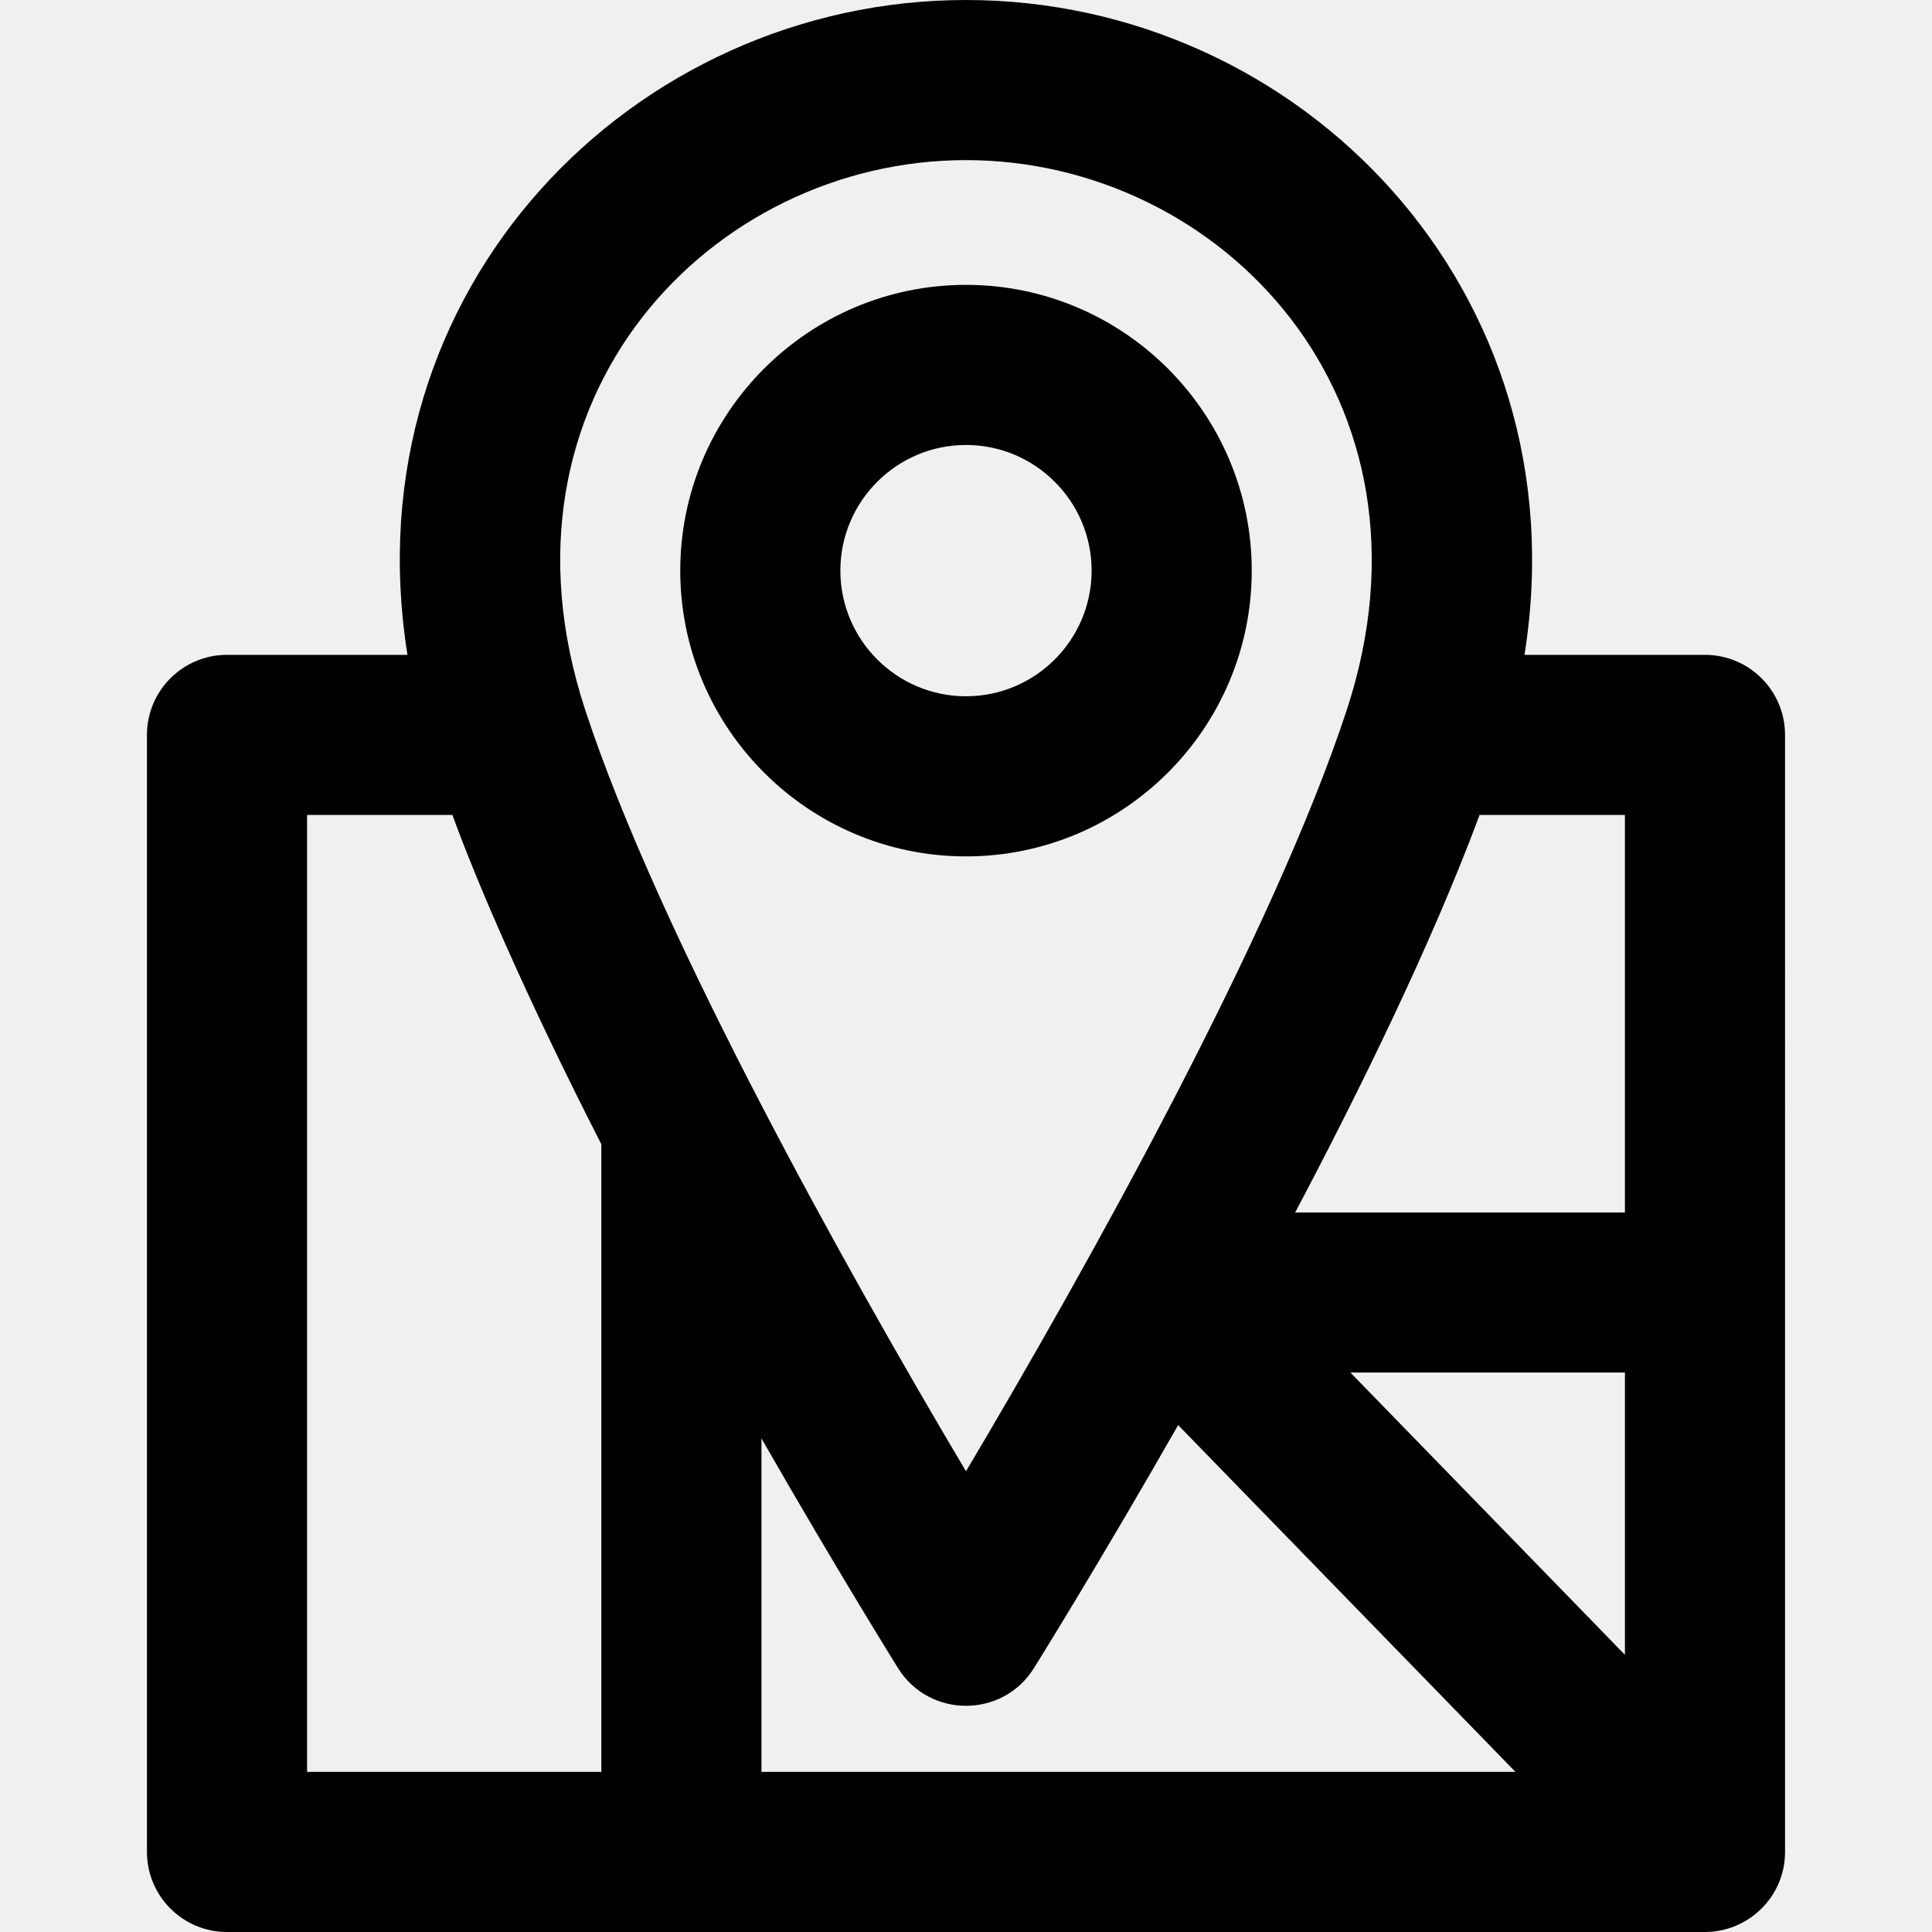
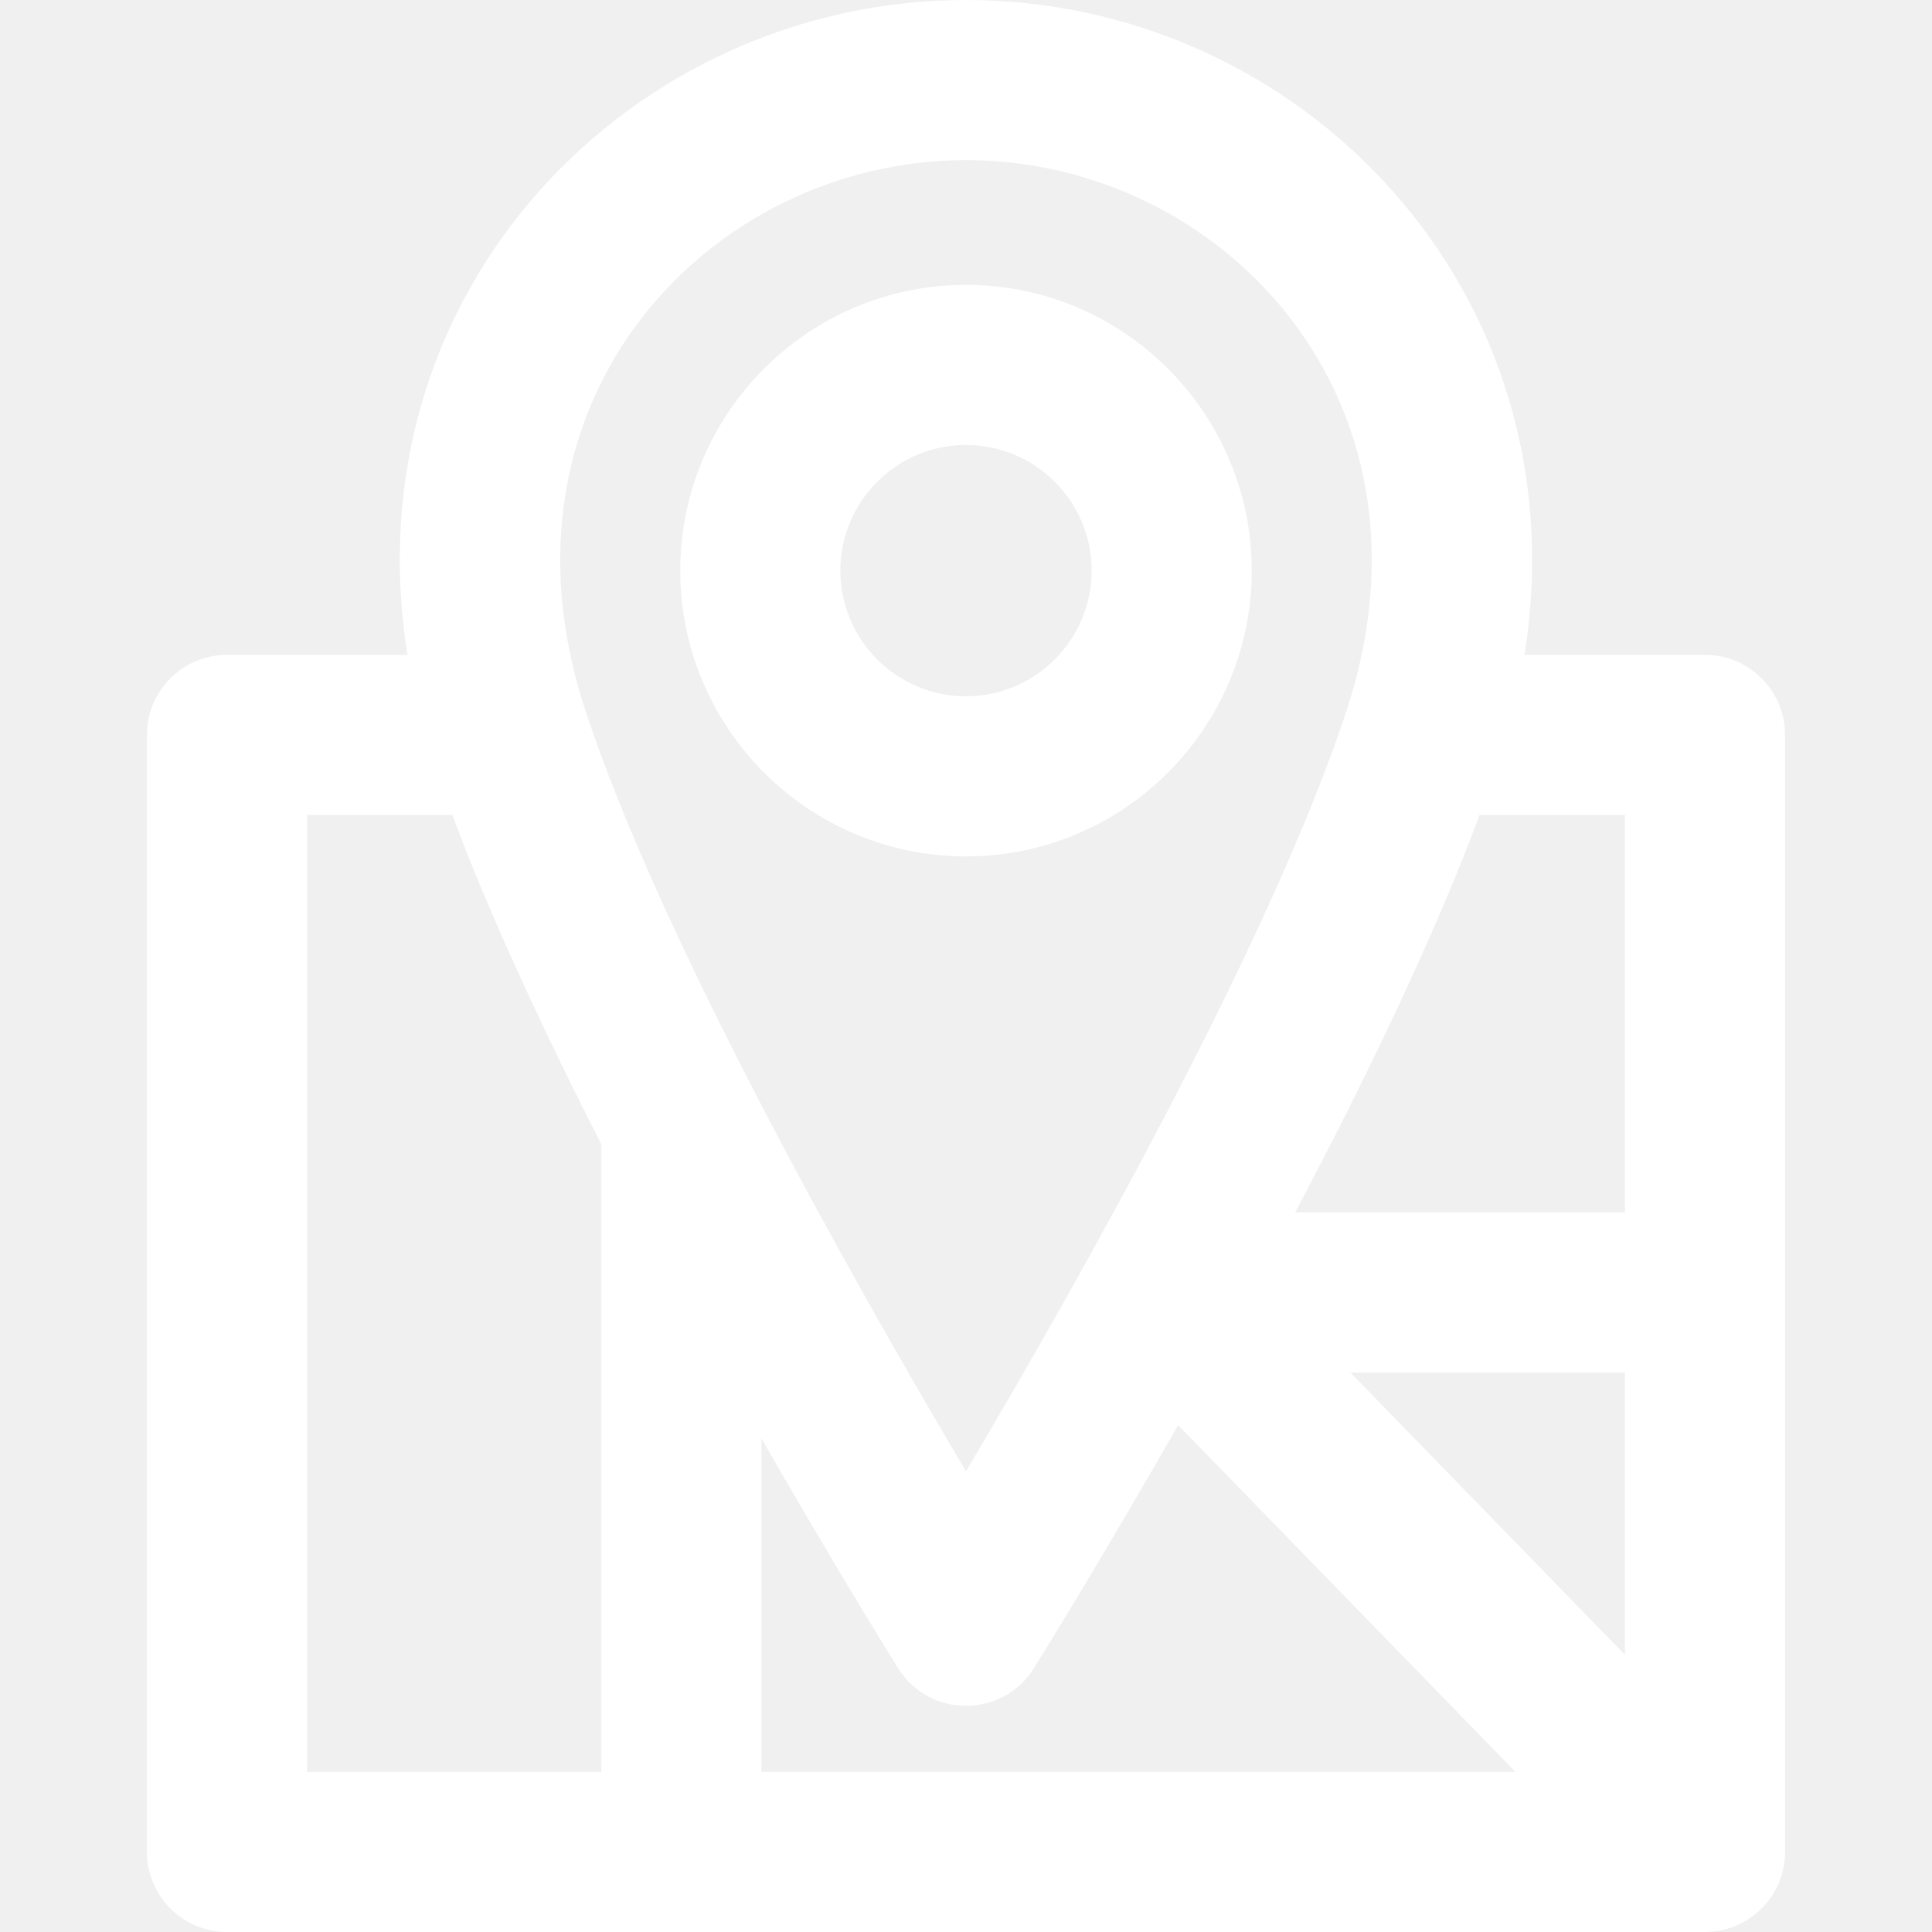
- <svg xmlns="http://www.w3.org/2000/svg" version="1.1" id="Layer_1" x="0px" y="0px" viewBox="0 0 512 512" style="enable-background:new 0 0 512 512;" xml:space="preserve">
+ <svg xmlns="http://www.w3.org/2000/svg" version="1.1" id="Layer_1" x="0px" y="0px" viewBox="0 0 512 512" style="enable-background:new 0 0 512 512; fill: white;" xml:space="preserve">
  <g>
    <g>
      <g>
        <path d="M255.998,226.953c41.753,0,75.724-33.974,75.724-75.736c0-41.753-33.97-75.724-75.724-75.724     c-41.753,0-75.722,33.969-75.722,75.724C180.276,192.977,214.246,226.953,255.998,226.953z M255.998,117.925     c18.357,0,33.293,14.934,33.293,33.291c0,18.364-14.936,33.305-33.293,33.305s-33.291-14.941-33.291-33.305     C222.707,132.86,237.642,117.925,255.998,117.925z" />
        <path d="M473.053,194.757c0-11.717-9.499-21.215-21.216-21.215h-47.831C419.387,77.012,344.64,0,255.998,0     c-87.981,0-163.53,76.35-148.012,173.541H60.161c-11.717,0-21.216,9.499-21.216,21.215v296.028     c0,11.717,9.499,21.215,21.216,21.215h391.679h0.001h0.001c11.388,0,21.213-9.236,21.213-21.215     C473.053,477.597,473.053,207.852,473.053,194.757z M392.033,216.16c0.009-0.023,0.017-0.045,0.026-0.068     c0.014-0.04,0.031-0.081,0.045-0.12h38.517v105.341h-87.384C360.19,289.228,379.323,250.328,392.033,216.16z M255.998,42.431     c67.658,0,127.976,63.229,100.911,145.712c-19.504,59.443-68.939,147.93-100.911,201.766     c-31.877-53.684-81.409-142.34-100.911-201.766C127.96,105.455,188.5,42.431,255.998,42.431z M159.361,469.569H81.376V215.972     h38.519c6.24,17.162,18.992,47.189,39.466,87.262V469.569z M201.792,469.569v-88.371c20.309,35.423,36.022,60.593,36.219,60.905     c8.304,13.275,27.675,13.267,35.973,0c0.202-0.323,16.963-27.167,38.242-64.437l89.384,91.903H201.792z M430.624,438.541     l-72.749-74.797h72.749V438.541z" />
      </g>
    </g>
  </g>
  <g>
</g>
  <g>
</g>
  <g>
</g>
  <g>
</g>
  <g>
</g>
  <g>
</g>
  <g>
</g>
  <g>
</g>
  <g>
</g>
  <g>
</g>
  <g>
</g>
  <g>
</g>
  <g>
</g>
  <g>
</g>
  <g>
</g>
</svg>
